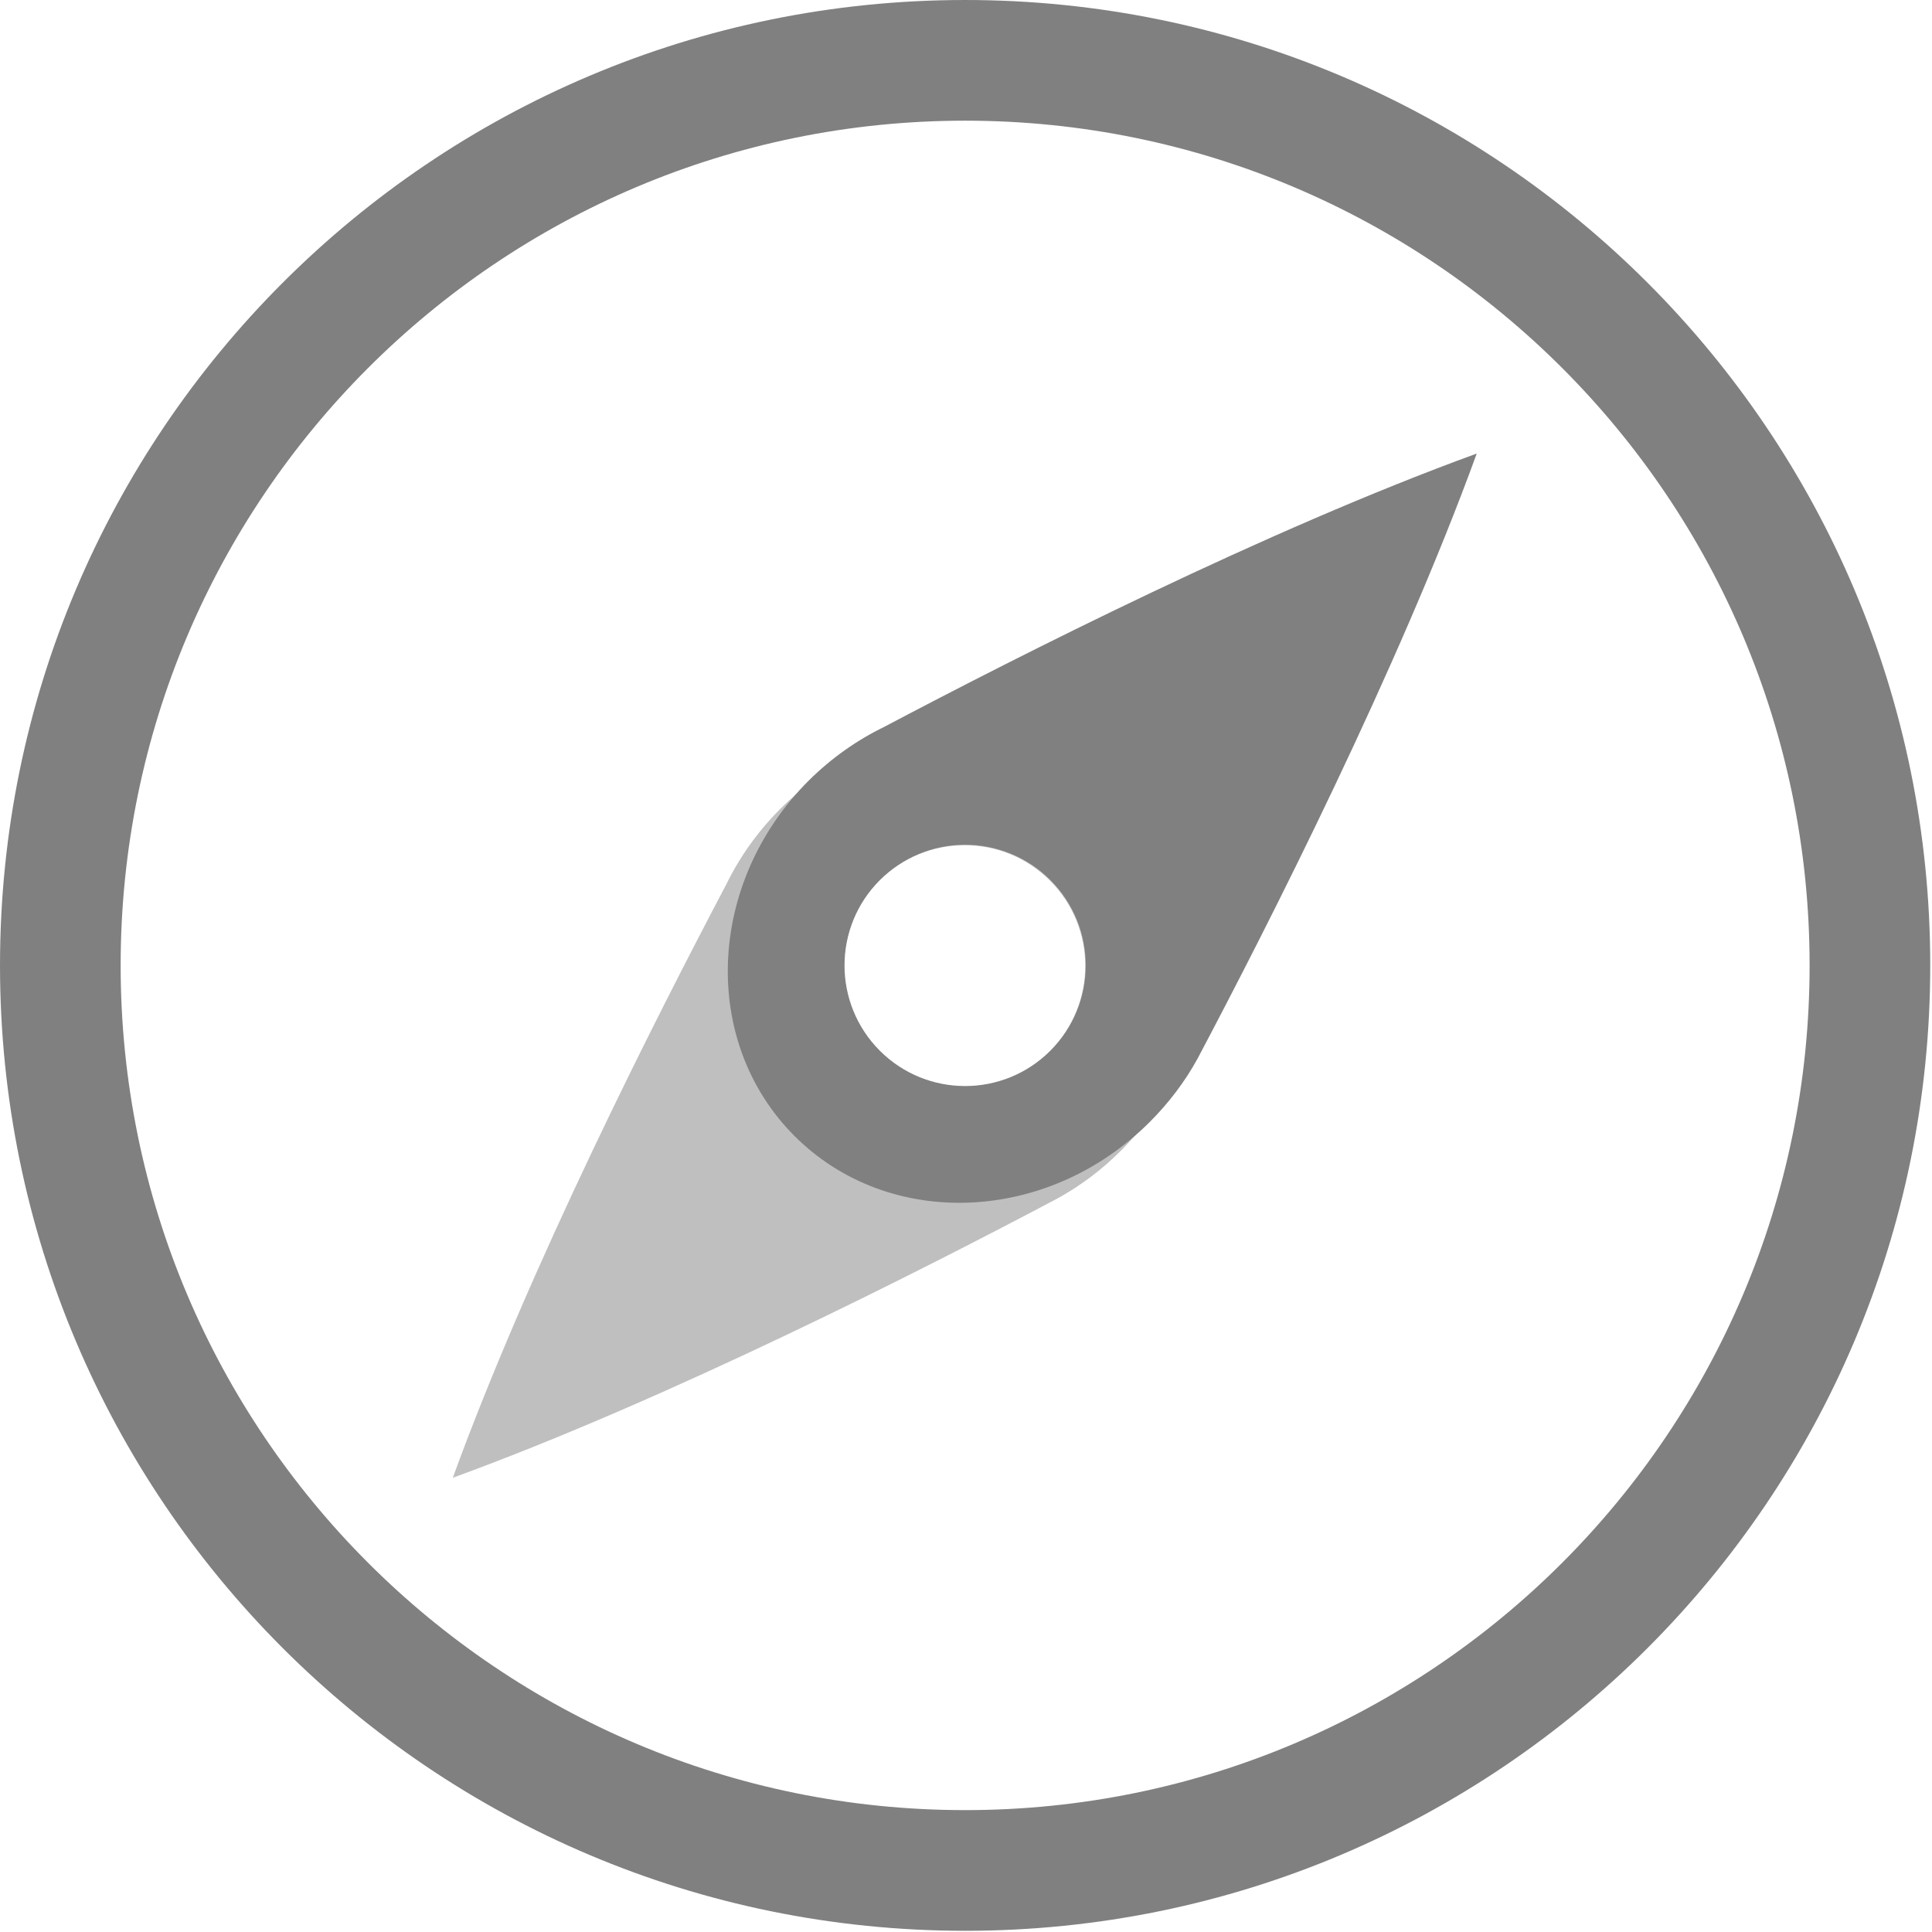
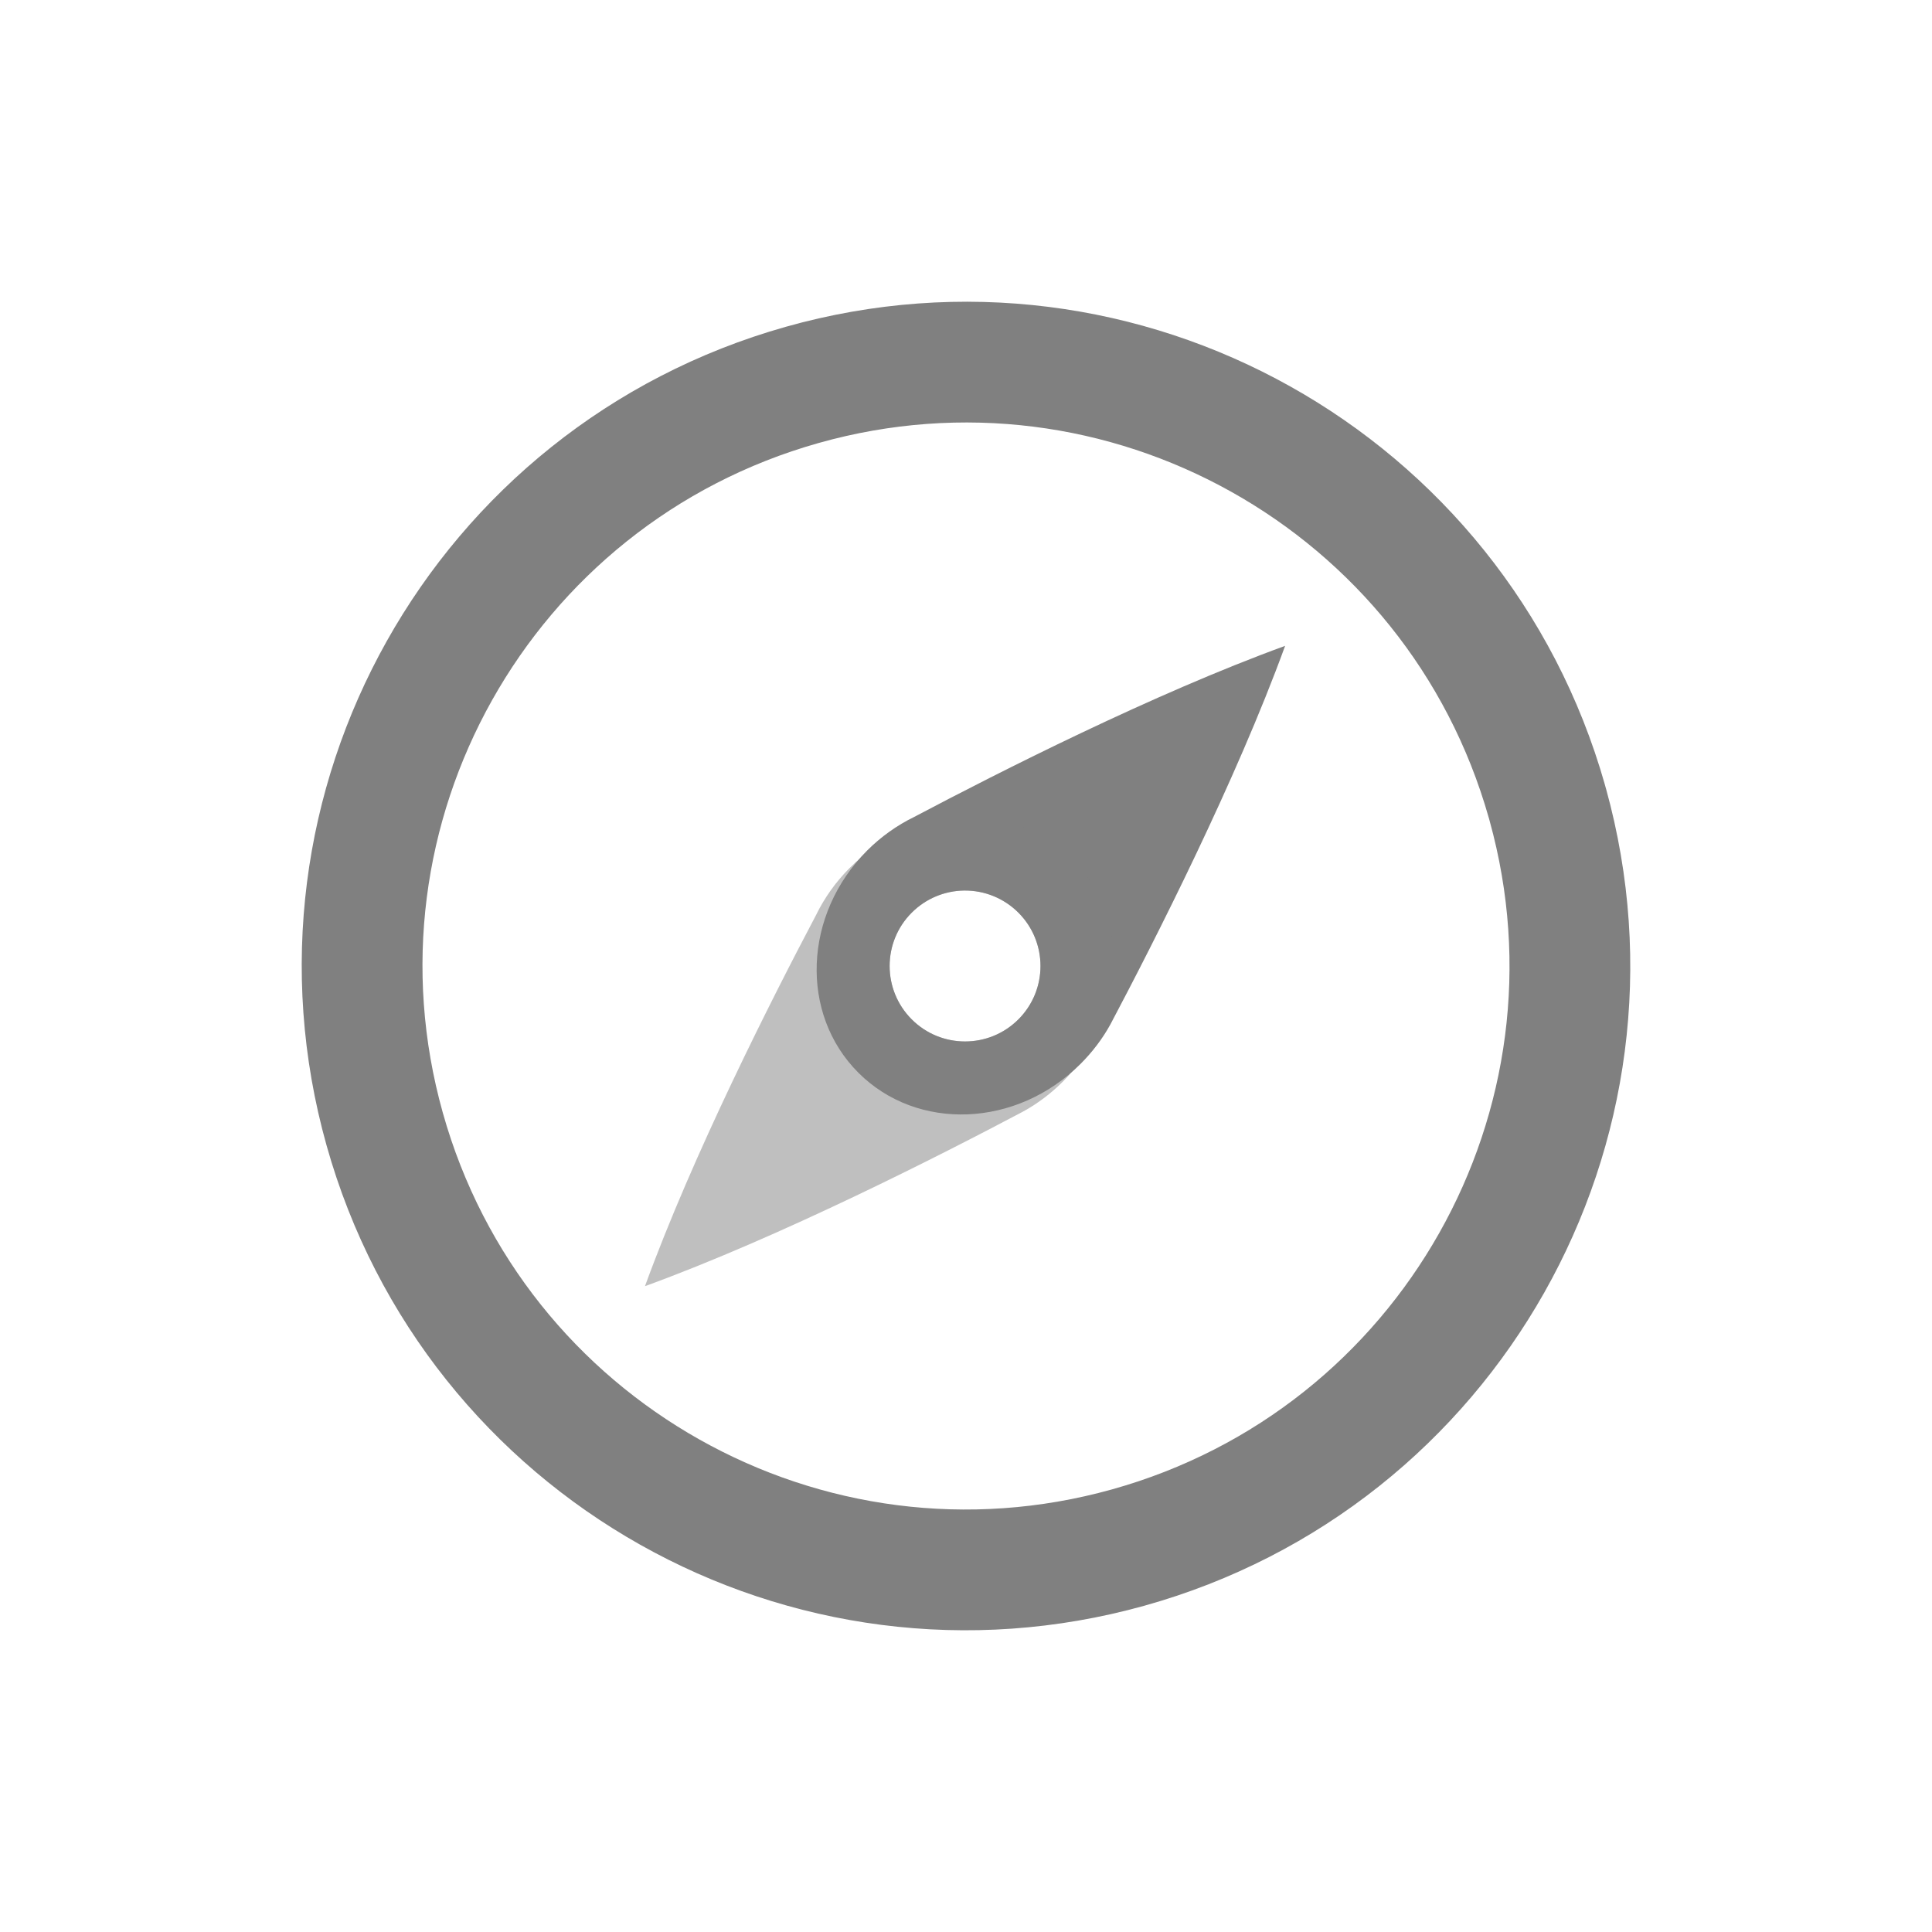
- <svg xmlns="http://www.w3.org/2000/svg" version="1.1" viewBox="0 0 96 96" id="svg3155" width="96" height="96">
-   <defs id="defs3159" />
-   <g transform="matrix(5.994525,0,0,5.996234,-3908.43,-1798.87)" fill="#808080" id="g3153">
-     <path d="m 660,300 a 8,8 0 0 0 -8,8 8,8 0 0 0 8,8 8,8 0 0 0 8,-8 8,8 0 0 0 -8,-8 z m 0,1 a 7,7 0 0 1 7,7 7,7 0 0 1 -7,7 7,7 0 0 1 -7,-7 7,7 0 0 1 7,-7 z m 4.242,2.758 c -1.75,0.637 -3.794,1.675 -4.914,2.266 -0.23,0.112 -0.442,0.263 -0.625,0.445 -0.846,0.846 -0.898,2.164 -0.117,2.945 0.781,0.781 2.099,0.729 2.945,-0.117 0.156,-0.156 0.291,-0.333 0.396,-0.525 0.583,-1.101 1.663,-3.225 2.314,-5.014 z M 659.986,307 a 1,1 0 0 1 0.721,0.293 1,1 0 0 1 0,1.414 1,1 0 0 1 -1.414,0 1,1 0 0 1 0,-1.414 A 1,1 0 0 1 659.986,307 Z" color="#000000" id="path3149" />
-     <path d="m 661.41,306.59 c -0.781,-0.781 -2.1,-0.729 -2.946,0.117 -0.182,0.183 -0.333,0.394 -0.445,0.624 -0.591,1.12 -1.629,3.166 -2.266,4.915 1.788,-0.651 3.913,-1.732 5.013,-2.315 0.193,-0.106 0.37,-0.24 0.526,-0.396 0.846,-0.846 0.898,-2.165 0.117,-2.946 z m -0.707,0.707 a 1,1 0 0 1 0,1.414 1,1 0 0 1 -1.414,0 1,1 0 0 1 0,-1.414 1,1 0 0 1 1.414,0 z" color="#000000" opacity="0.5" id="path3151" />
-   </g>
+ <svg xmlns="http://www.w3.org/2000/svg" viewBox="0 0 96 96" version="1.1" id="svg4" width="96" height="96">
+   <defs id="defs8" />
+   <rect style="fill:none;stroke:none;stroke-width:6;stroke-linecap:butt;stroke-linejoin:bevel;stroke-miterlimit:56.3;stroke-dashoffset:10.358;stroke-opacity:1;paint-order:markers fill stroke;image-rendering:auto" id="rect1000" width="96" height="96" x="0" y="0" />
+   <path id="path12850" style="fill:#808080;stroke-width:6;stroke-dasharray:none" d="M 63.857 32.092 C 57.298 34.481 49.631 38.372 45.434 40.588 C 44.572 41.007 43.777 41.575 43.092 42.258 C 39.92 45.431 39.724 50.374 42.652 53.303 C 45.581 56.232 50.521 56.036 53.693 52.863 C 54.279 52.277 54.784 51.615 55.18 50.893 C 57.364 46.765 61.416 38.799 63.857 32.092 z M 47.902 44.25 A 3.749 3.75 0 0 1 50.604 45.35 A 3.749 3.75 0 0 1 50.604 50.652 A 3.749 3.75 0 0 1 45.303 50.652 A 3.749 3.75 0 0 1 45.303 45.35 A 3.749 3.75 0 0 1 47.902 44.25 z " />
+   <path d="m 53.255,42.697 c -2.928,-2.929 -7.872,-2.733 -11.044,0.44 -0.683,0.685 -1.248,1.479 -1.667,2.341 -2.215,4.198 -6.108,11.871 -8.496,18.432 6.705,-2.442 14.668,-6.495 18.794,-8.68 0.722,-0.396 1.386,-0.9 1.973,-1.486 3.172,-3.173 3.368,-8.118 0.44,-11.047 z m -2.651,2.652 a 3.749,3.75 0 0 1 0,5.303 3.749,3.75 0 0 1 -5.302,0 3.749,3.75 0 0 1 0,-5.303 3.749,3.75 0 0 1 5.302,0 z" color="#000000" opacity="0.5" id="path3151" style="fill:#808080;stroke-width:6;stroke-dasharray:none" />
+   <path style="fill:none;stroke:#808080;stroke-width:6;stroke-linecap:round;stroke-miterlimit:56.3;stroke-dasharray:none;stroke-dashoffset:10.358;paint-order:markers fill stroke" id="path12913" d="M 76.91,39.987 A 30,30 0 0 1 56.057,76.898 30,30 0 0 1 19.114,56.101 30,30 0 0 1 39.856,19.127 30,30 0 0 1 76.861,39.812" />
</svg>
